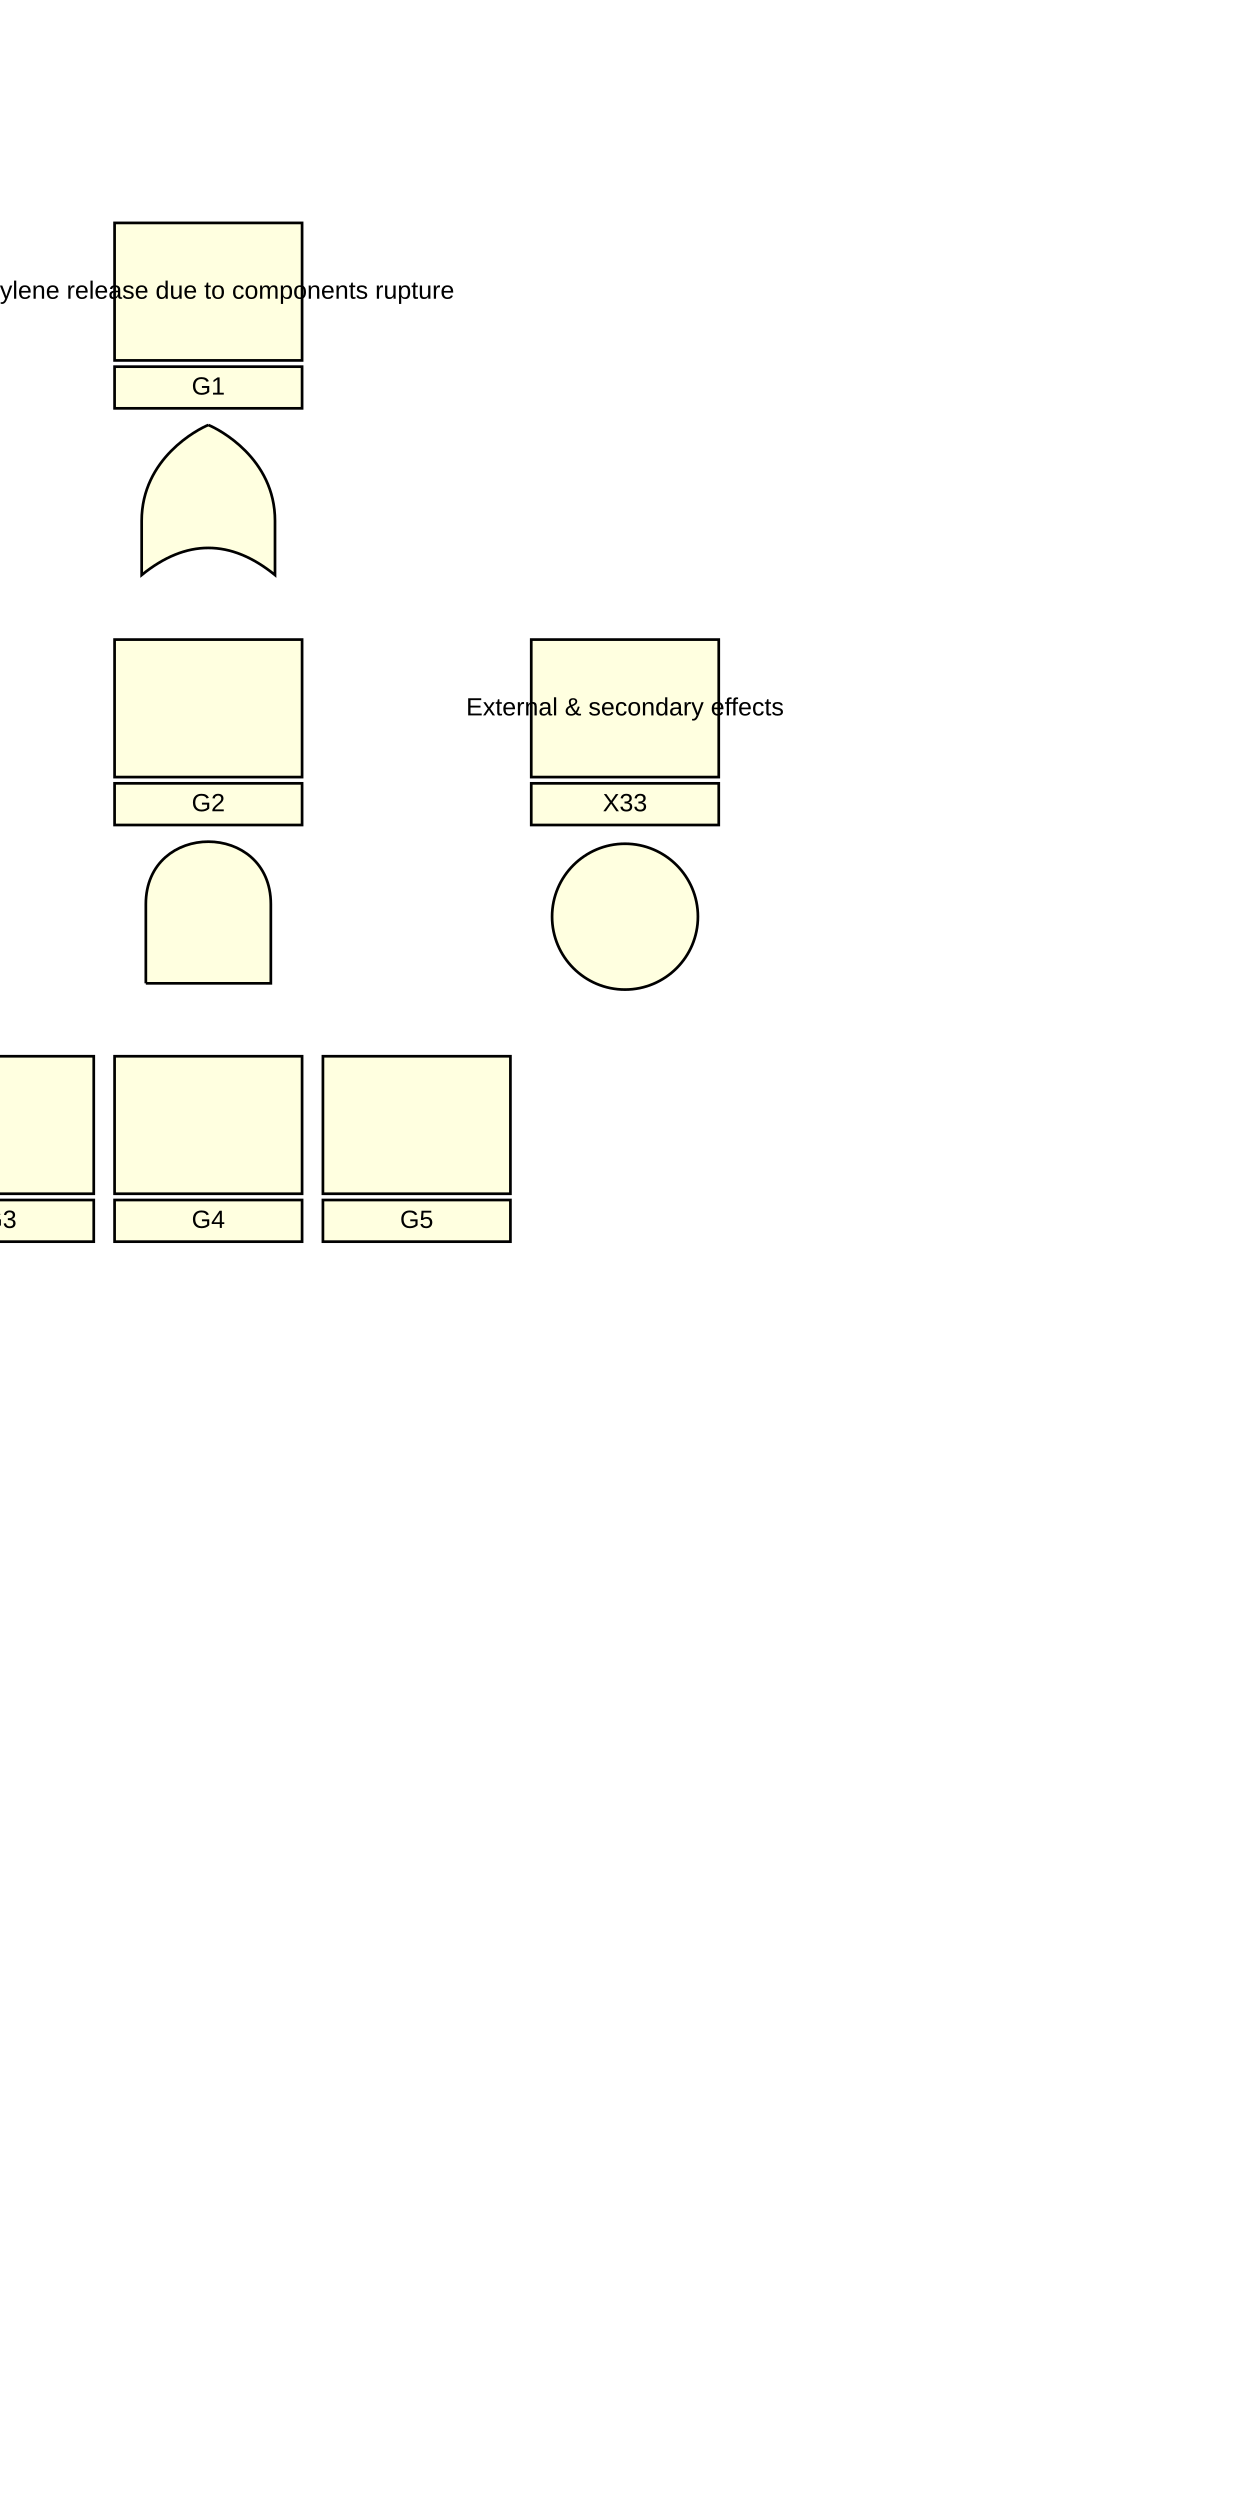
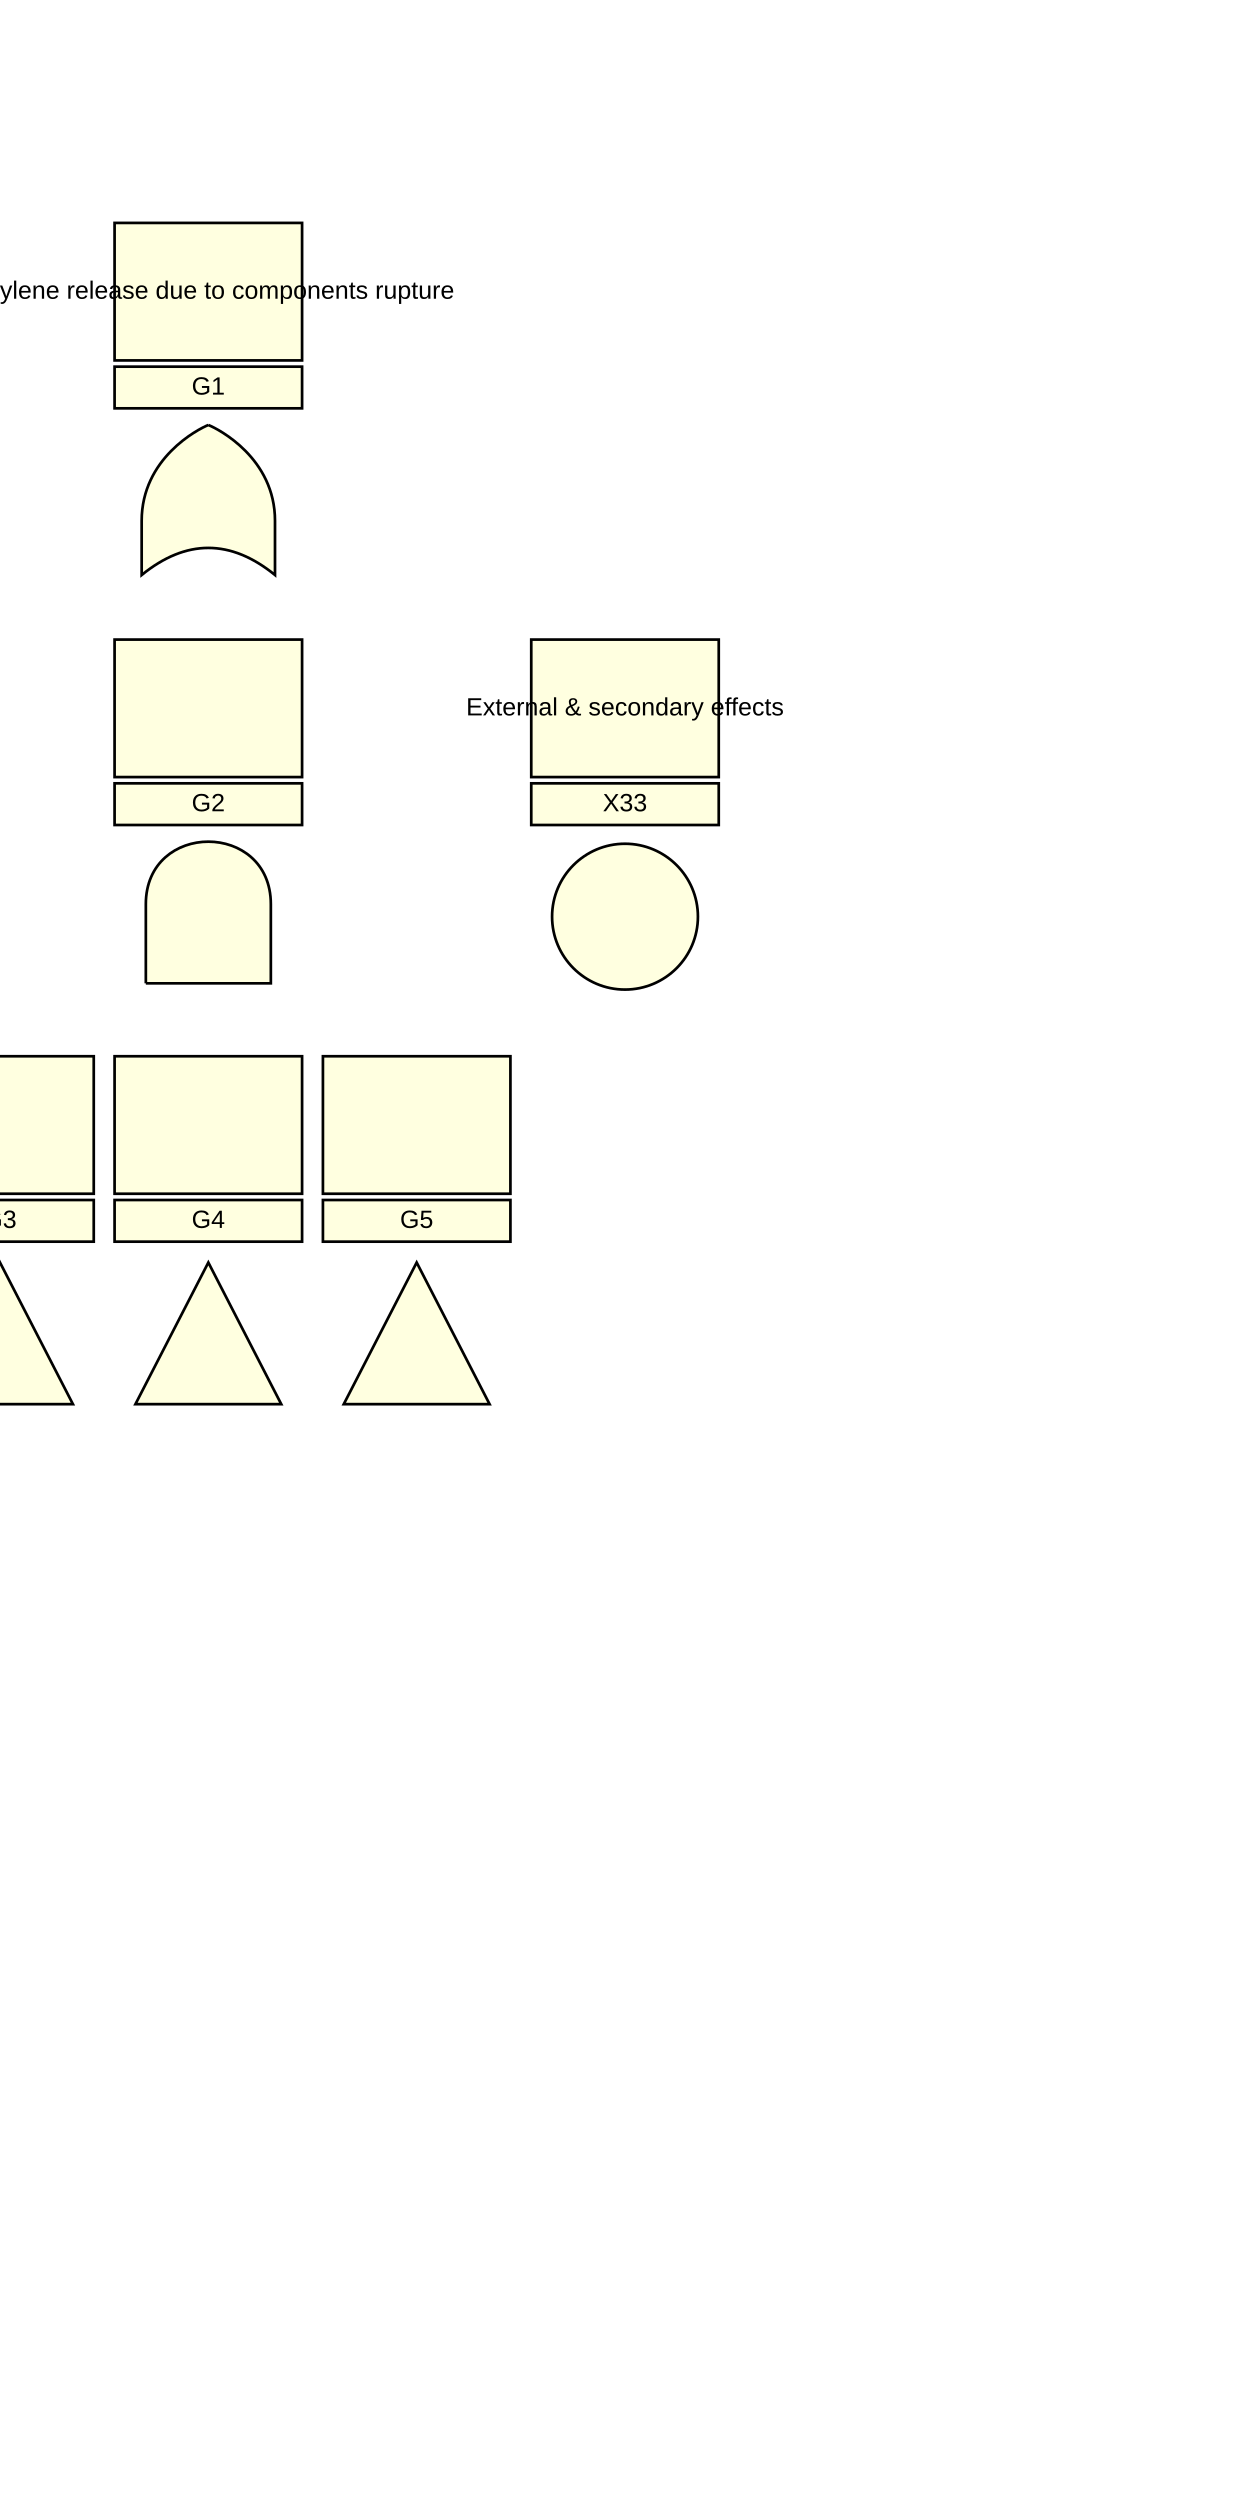
<svg xmlns="http://www.w3.org/2000/svg" viewBox="-100 -200 600 1200">
  <style>
- circle, path, rect {
+ circle, path, polygon, rect {
  fill: lightyellow;
  stroke: black;
  stroke-width: 1.3;
}
text {
  dominant-baseline: middle;
  font-family: Arial, sans-serif;
  font-size: 12px;
  text-anchor: middle;
}
</style>
  <rect x="-45" y="-93" width="90" height="66" />
  <text x="0" y="-60">Ethylene release due to components rupture</text>
  <rect x="-45" y="-24" width="90" height="20" />
  <text x="0" y="-14">G1</text>
  <path d="M0,4 C-5,6 -32,20 -32,50 L-32,76 Q0,50 32,76 L32,50 C32,20 5,6 0,4" />
  <rect x="-245" y="107" width="90" height="66" />
  <text x="-200" y="140">Spontaneous rupture of deposit</text>
  <rect x="-245" y="176" width="90" height="20" />
  <text x="-200" y="186">X31</text>
  <circle cx="-200" cy="240" r="35" />
  <rect x="-45" y="107" width="90" height="66" />
  <text x="0" y="140" />
  <rect x="-45" y="176" width="90" height="20" />
  <text x="0" y="186">G2</text>
  <path d="M-30,272 L30,272 L30,234 C30,194 -30,194 -30,234 L-30,272 " />
  <rect x="-145" y="307" width="90" height="66" />
  <text x="-100" y="340" />
  <rect x="-145" y="376" width="90" height="20" />
  <text x="-100" y="386">G3</text>
+   <polygon points="-100,406 -135,474 -65,474" />
  <rect x="-45" y="307" width="90" height="66" />
  <text x="0" y="340" />
  <rect x="-45" y="376" width="90" height="20" />
  <text x="0" y="386">G4</text>
+   <polygon points="0,406 -35,474 35,474" />
  <rect x="55" y="307" width="90" height="66" />
  <text x="100" y="340" />
  <rect x="55" y="376" width="90" height="20" />
  <text x="100" y="386">G5</text>
+   <polygon points="100,406 65,474 135,474" />
  <rect x="155" y="107" width="90" height="66" />
  <text x="200" y="140">External &amp; secondary effects</text>
  <rect x="155" y="176" width="90" height="20" />
  <text x="200" y="186">X33</text>
  <circle cx="200" cy="240" r="35" />
</svg>
